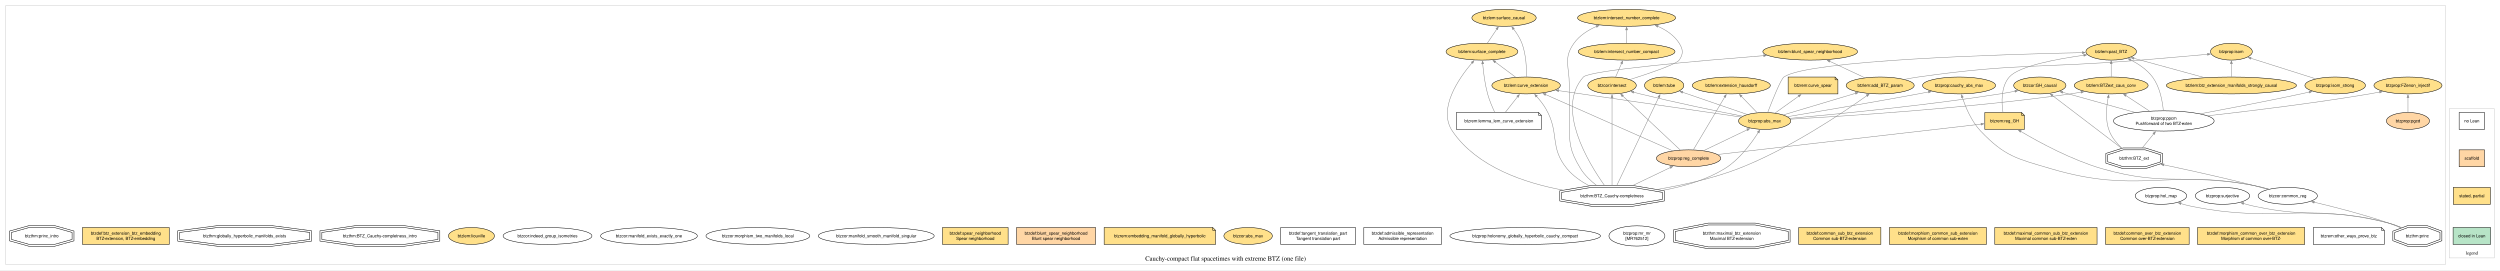
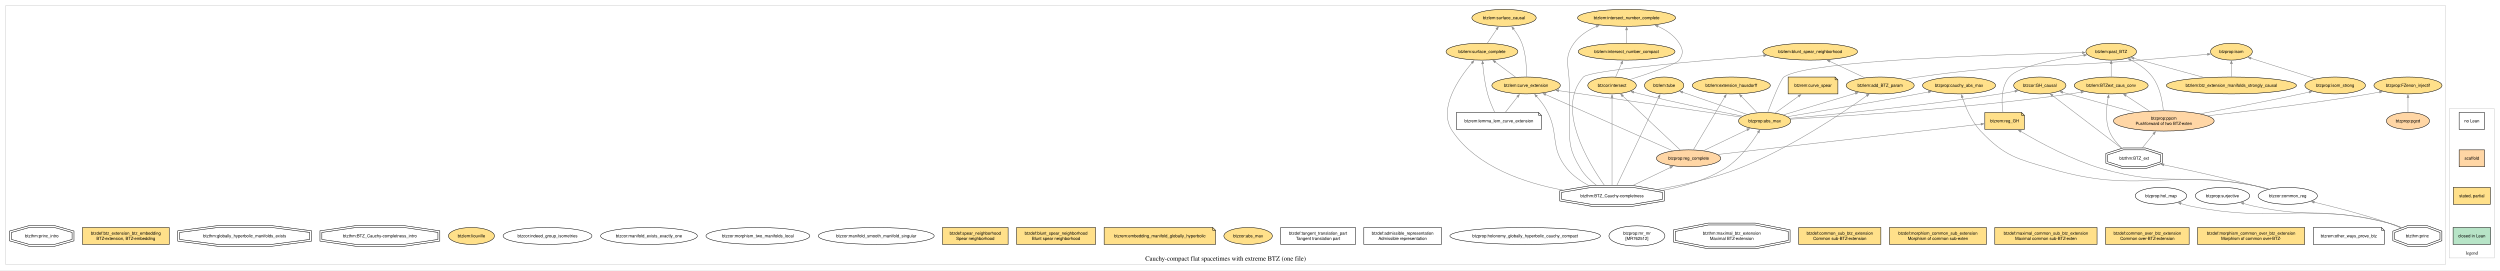
<svg xmlns="http://www.w3.org/2000/svg" width="5324pt" height="575pt" viewBox="0.00 0.00 5324.00 575.00">
  <g id="graph0" class="graph" transform="scale(1 1) rotate(0) translate(4 571.07)">
    <polygon fill="white" stroke="none" points="-4,4 -4,-571.07 5320,-571.07 5320,4 -4,4" />
    <g id="clust1" class="cluster">
      <polygon fill="none" stroke="#cccccc" points="8,-8 8,-559.07 5204,-559.07 5204,-8 8,-8" />
      <text xml:space="preserve" text-anchor="middle" x="2606" y="-15.95" font-family="Times,serif" font-size="14.00">Cauchy-compact flat spacetimes with extreme BTZ (one file)</text>
    </g>
    <g id="clust2" class="cluster">
      <polygon fill="none" stroke="#cccccc" points="5212,-21.84 5212,-339.5 5308,-339.5 5308,-21.84 5212,-21.84" />
      <text xml:space="preserve" text-anchor="middle" x="5260" y="-29.09" font-family="Times,serif" font-size="10.00">legend</text>
    </g>
    <g id="node1" class="node">
      <polygon fill="#ffffff" stroke="black" points="149.53,-61.14 149.53,-76.05 111.73,-86.59 58.27,-86.59 20.47,-76.05 20.47,-61.14 58.27,-50.59 111.73,-50.59 149.53,-61.14" />
      <polygon fill="none" stroke="black" points="153.53,-58.1 153.53,-79.09 112.27,-90.59 57.73,-90.59 16.47,-79.09 16.47,-58.1 57.73,-46.59 112.27,-46.59 153.53,-58.1" />
      <text xml:space="preserve" text-anchor="middle" x="85" y="-65.67" font-family="Helvetica,sans-Serif" font-size="9.00">btzthm:princ_intro</text>
    </g>
    <g id="node2" class="node">
      <polygon fill="#ffe08a" stroke="black" points="356.38,-86.59 171.62,-86.59 171.62,-50.59 356.38,-50.59 356.38,-86.59" />
      <text xml:space="preserve" text-anchor="middle" x="264" y="-71.29" font-family="Helvetica,sans-Serif" font-size="9.00">btzdef:btz_extension_btz_embedding</text>
      <text xml:space="preserve" text-anchor="middle" x="264" y="-60.04" font-family="Helvetica,sans-Serif" font-size="9.00">BTZ-extension, BTZ-embedding</text>
    </g>
    <g id="node3" class="node">
      <polygon fill="#ffffff" stroke="black" points="655.5,-61.14 655.5,-76.05 574.37,-86.59 459.63,-86.59 378.5,-76.05 378.5,-61.14 459.63,-50.59 574.37,-50.59 655.5,-61.14" />
      <polygon fill="none" stroke="black" points="659.5,-57.62 659.5,-79.56 574.63,-90.59 459.37,-90.59 374.5,-79.56 374.5,-57.62 459.37,-46.59 574.63,-46.59 659.5,-57.62" />
      <text xml:space="preserve" text-anchor="middle" x="517" y="-65.67" font-family="Helvetica,sans-Serif" font-size="9.00">btzthm:globally_hyperbolic_manifolds_exists</text>
    </g>
    <g id="node4" class="node">
      <polygon fill="#ffffff" stroke="black" points="928.61,-61.14 928.61,-76.05 856.2,-86.59 753.8,-86.59 681.39,-76.05 681.39,-61.14 753.8,-50.59 856.2,-50.59 928.61,-61.14" />
      <polygon fill="none" stroke="black" points="932.61,-57.68 932.61,-79.51 856.49,-90.59 753.51,-90.59 677.39,-79.51 677.39,-57.68 753.51,-46.59 856.49,-46.59 932.61,-57.68" />
      <text xml:space="preserve" text-anchor="middle" x="805" y="-65.67" font-family="Helvetica,sans-Serif" font-size="9.00">btzthm:BTZ_Cauchy-completness_intro</text>
    </g>
    <g id="node5" class="node">
      <ellipse fill="#ffe08a" stroke="black" cx="1000" cy="-68.59" rx="48.96" ry="18" />
      <text xml:space="preserve" text-anchor="middle" x="1000" y="-65.67" font-family="Helvetica,sans-Serif" font-size="9.00">btzlem:liouville</text>
    </g>
    <g id="node6" class="node">
      <ellipse fill="#ffe08a" stroke="black" cx="4748" cy="-461.07" rx="44.53" ry="18" />
      <text xml:space="preserve" text-anchor="middle" x="4748" y="-458.15" font-family="Helvetica,sans-Serif" font-size="9.00">btzprop:isom</text>
    </g>
    <g id="node7" class="node">
      <ellipse fill="#ffffff" stroke="black" cx="1162" cy="-68.59" rx="94.67" ry="18" />
      <text xml:space="preserve" text-anchor="middle" x="1162" y="-65.67" font-family="Helvetica,sans-Serif" font-size="9.00">btzcor:indeed_group_isometries</text>
    </g>
    <g id="node8" class="node">
      <ellipse fill="#ffffff" stroke="black" cx="1378" cy="-68.59" rx="103.1" ry="18" />
      <text xml:space="preserve" text-anchor="middle" x="1378" y="-65.67" font-family="Helvetica,sans-Serif" font-size="9.00">btzcor:manifold_exists_exactly_one</text>
    </g>
    <g id="node9" class="node">
      <ellipse fill="#ffffff" stroke="black" cx="1610" cy="-68.59" rx="110.65" ry="18" />
      <text xml:space="preserve" text-anchor="middle" x="1610" y="-65.67" font-family="Helvetica,sans-Serif" font-size="9.00">btzcor:morphism_two_manifolds_local</text>
    </g>
    <g id="node10" class="node">
      <ellipse fill="#ffffff" stroke="black" cx="1862" cy="-68.59" rx="123.52" ry="18" />
      <text xml:space="preserve" text-anchor="middle" x="1862" y="-65.67" font-family="Helvetica,sans-Serif" font-size="9.00">btzcor:manifold_smooth_manifold_singular</text>
    </g>
    <g id="node11" class="node">
      <ellipse fill="#ffe08a" stroke="black" cx="4969" cy="-389.07" rx="64.49" ry="18" />
      <text xml:space="preserve" text-anchor="middle" x="4969" y="-386.15" font-family="Helvetica,sans-Serif" font-size="9.00">btzprop:isom_strong</text>
    </g>
    <g id="edge1" class="edge">
      <path fill="none" stroke="#888888" d="M4927.43,-403.24C4887.88,-415.76 4828.71,-434.51 4789.27,-447" />
      <polygon fill="#888888" stroke="#888888" points="4788.67,-444.99 4783.58,-448.8 4789.93,-448.99 4788.67,-444.99" />
    </g>
    <g id="node12" class="node">
      <ellipse fill="#ffe08a" stroke="black" cx="4492" cy="-461.07" rx="53.84" ry="18" />
      <text xml:space="preserve" text-anchor="middle" x="4492" y="-458.15" font-family="Helvetica,sans-Serif" font-size="9.00">btzlem:past_BTZ</text>
    </g>
    <g id="node13" class="node">
      <ellipse fill="#ffe08a" stroke="black" cx="5124" cy="-389.07" rx="72.48" ry="18" />
      <text xml:space="preserve" text-anchor="middle" x="5124" y="-386.15" font-family="Helvetica,sans-Serif" font-size="9.00">btzprop:FZenon_injectif</text>
    </g>
    <g id="node14" class="node">
      <polygon fill="#ffe08a" stroke="black" points="4301.12,-331.5 4222.88,-331.5 4222.88,-295.5 4307.12,-295.5 4307.12,-325.5 4301.12,-331.5" />
      <polyline fill="none" stroke="black" points="4301.12,-331.5 4301.12,-325.5" />
      <polyline fill="none" stroke="black" points="4307.12,-325.5 4301.12,-325.5" />
      <text xml:space="preserve" text-anchor="middle" x="4265" y="-310.58" font-family="Helvetica,sans-Serif" font-size="9.00">btzrem:reg_GH</text>
    </g>
    <g id="edge2" class="edge">
      <path fill="none" stroke="#888888" d="M4261.5,-331.83C4258.42,-352.36 4256.89,-386.4 4275,-407.07 4295.71,-430.71 4377.17,-445.66 4434.16,-453.45" />
      <polygon fill="#888888" stroke="#888888" points="4433.6,-455.49 4439.83,-454.21 4434.16,-451.33 4433.6,-455.49" />
    </g>
    <g id="node15" class="node">
      <polygon fill="#ffe08a" stroke="black" points="2142.88,-86.59 2003.12,-86.59 2003.12,-50.59 2142.88,-50.59 2142.88,-86.59" />
      <text xml:space="preserve" text-anchor="middle" x="2073" y="-71.29" font-family="Helvetica,sans-Serif" font-size="9.00">btzdef:spear_neighborhood</text>
      <text xml:space="preserve" text-anchor="middle" x="2073" y="-60.04" font-family="Helvetica,sans-Serif" font-size="9.00">Spear neighborhood</text>
    </g>
    <g id="node16" class="node">
-       <polygon fill="#ffd6a5" stroke="black" points="2329.12,-86.59 2160.88,-86.59 2160.88,-50.59 2329.12,-50.59 2329.12,-86.59" />
+       <polygon fill="#ffe08a" stroke="black" points="2329.12,-86.59 2160.88,-86.59 2160.88,-50.59 2329.12,-50.59 2329.12,-86.59" />
      <text xml:space="preserve" text-anchor="middle" x="2245" y="-71.29" font-family="Helvetica,sans-Serif" font-size="9.00">btzdef:blunt_spear_neighborhood</text>
      <text xml:space="preserve" text-anchor="middle" x="2245" y="-60.04" font-family="Helvetica,sans-Serif" font-size="9.00">Blunt spear neighborhood</text>
    </g>
    <g id="node17" class="node">
      <ellipse fill="#ffe08a" stroke="black" cx="3540" cy="-389.07" rx="41.86" ry="18" />
      <text xml:space="preserve" text-anchor="middle" x="3540" y="-386.15" font-family="Helvetica,sans-Serif" font-size="9.00">btzlem:tube</text>
    </g>
    <g id="node18" class="node">
      <ellipse fill="#ffe08a" stroke="black" cx="4000" cy="-389.07" rx="72.48" ry="18" />
      <text xml:space="preserve" text-anchor="middle" x="4000" y="-386.15" font-family="Helvetica,sans-Serif" font-size="9.00">btzlem:add_BTZ_param</text>
    </g>
    <g id="edge4" class="edge">
      <path fill="none" stroke="#888888" d="M4051.67,-401.97C4061.38,-403.9 4071.47,-405.71 4081,-407.07 4290.17,-436.83 4344.43,-425.8 4555,-443.07 4603.44,-447.04 4658.69,-451.95 4697.63,-455.47" />
      <polygon fill="#888888" stroke="#888888" points="4697.03,-457.52 4703.2,-455.97 4697.41,-453.34 4697.03,-457.52" />
    </g>
    <g id="node19" class="node">
      <ellipse fill="#ffe08a" stroke="black" cx="3851" cy="-461.07" rx="100.88" ry="18" />
      <text xml:space="preserve" text-anchor="middle" x="3851" y="-458.15" font-family="Helvetica,sans-Serif" font-size="9.00">btzlem:blunt_spear_neighborhood</text>
    </g>
    <g id="edge3" class="edge">
      <path fill="none" stroke="#888888" d="M3967.3,-405.43C3945.22,-415.81 3915.89,-429.58 3892.22,-440.71" />
      <polygon fill="#888888" stroke="#888888" points="3891.6,-438.67 3887.07,-443.13 3893.39,-442.48 3891.6,-438.67" />
    </g>
    <g id="node20" class="node">
      <ellipse fill="#ffe08a" stroke="black" cx="3246" cy="-389.07" rx="72.93" ry="18" />
      <text xml:space="preserve" text-anchor="middle" x="3246" y="-386.15" font-family="Helvetica,sans-Serif" font-size="9.00">btzlem:curve_extension</text>
    </g>
    <g id="node21" class="node">
      <ellipse fill="#ffe08a" stroke="black" cx="3199" cy="-533.07" rx="68.49" ry="18" />
      <text xml:space="preserve" text-anchor="middle" x="3199" y="-530.15" font-family="Helvetica,sans-Serif" font-size="9.00">btzlem:surface_causal</text>
    </g>
    <g id="edge6" class="edge">
      <path fill="none" stroke="#888888" d="M3246.84,-407.4C3247.15,-425.79 3245.95,-455.39 3237,-479.07 3232.9,-489.91 3226,-500.56 3219.2,-509.43" />
      <polygon fill="#888888" stroke="#888888" points="3217.59,-508.09 3215.49,-514.09 3220.87,-510.71 3217.59,-508.09" />
    </g>
    <g id="node22" class="node">
      <ellipse fill="#ffe08a" stroke="black" cx="3152" cy="-461.07" rx="76.48" ry="18" />
      <text xml:space="preserve" text-anchor="middle" x="3152" y="-458.15" font-family="Helvetica,sans-Serif" font-size="9.00">btzlem:surface_complete</text>
    </g>
    <g id="edge5" class="edge">
      <path fill="none" stroke="#888888" d="M3223.72,-406.66C3210.61,-416.42 3193.91,-428.86 3179.93,-439.27" />
      <polygon fill="#888888" stroke="#888888" points="3178.89,-437.43 3175.33,-442.7 3181.4,-440.8 3178.89,-437.43" />
    </g>
    <g id="edge7" class="edge">
      <path fill="none" stroke="#888888" d="M3163.38,-479.02C3169.44,-488.04 3176.98,-499.28 3183.57,-509.08" />
      <polygon fill="#888888" stroke="#888888" points="3181.8,-510.21 3186.88,-514.03 3185.28,-507.87 3181.8,-510.21" />
    </g>
    <g id="node23" class="node">
      <polygon fill="#ffffff" stroke="black" points="3272.5,-331.5 3097.5,-331.5 3097.5,-295.5 3278.5,-295.5 3278.5,-325.5 3272.5,-331.5" />
      <polyline fill="none" stroke="black" points="3272.5,-331.5 3272.5,-325.5" />
      <polyline fill="none" stroke="black" points="3278.5,-325.5 3272.5,-325.5" />
      <text xml:space="preserve" text-anchor="middle" x="3188" y="-310.58" font-family="Helvetica,sans-Serif" font-size="9.00">btzrem:lemma_lem_curve_extension</text>
    </g>
    <g id="edge8" class="edge">
      <path fill="none" stroke="#888888" d="M3201.75,-331.94C3209.6,-341.9 3219.55,-354.52 3228.02,-365.27" />
      <polygon fill="#888888" stroke="#888888" points="3226.25,-366.42 3231.62,-369.83 3229.55,-363.82 3226.25,-366.42" />
    </g>
    <g id="edge9" class="edge">
      <path fill="none" stroke="#888888" d="M3179.18,-331.9C3173.99,-342.88 3167.72,-357.49 3164,-371.07 3158.16,-392.38 3155.1,-417.38 3153.54,-435.45" />
      <polygon fill="#888888" stroke="#888888" points="3151.47,-435.08 3153.08,-441.23 3155.65,-435.41 3151.47,-435.08" />
    </g>
    <g id="node24" class="node">
      <ellipse fill="#ffe08a" stroke="black" cx="3460" cy="-461.07" rx="103.1" ry="18" />
      <text xml:space="preserve" text-anchor="middle" x="3460" y="-458.15" font-family="Helvetica,sans-Serif" font-size="9.00">btzlem:intersect_number_compact</text>
    </g>
    <g id="node25" class="node">
      <ellipse fill="#ffe08a" stroke="black" cx="3460" cy="-533.07" rx="104.43" ry="18" />
      <text xml:space="preserve" text-anchor="middle" x="3460" y="-530.15" font-family="Helvetica,sans-Serif" font-size="9.00">btzlem:intersect_number_complete</text>
    </g>
    <g id="edge10" class="edge">
      <path fill="none" stroke="#888888" d="M3460,-479.37C3460,-487.85 3460,-498.21 3460,-507.49" />
      <polygon fill="#888888" stroke="#888888" points="3457.9,-507.45 3460,-513.45 3462.1,-507.45 3457.9,-507.45" />
    </g>
    <g id="node26" class="node">
      <ellipse fill="#ffe08a" stroke="black" cx="3429" cy="-389.07" rx="51.63" ry="18" />
      <text xml:space="preserve" text-anchor="middle" x="3429" y="-386.15" font-family="Helvetica,sans-Serif" font-size="9.00">btzcor:intersect</text>
    </g>
    <g id="edge11" class="edge">
      <path fill="none" stroke="#888888" d="M3436.5,-407.02C3440.37,-415.74 3445.15,-426.53 3449.38,-436.09" />
      <polygon fill="#888888" stroke="#888888" points="3447.39,-436.78 3451.74,-441.41 3451.23,-435.08 3447.39,-436.78" />
    </g>
    <g id="edge12" class="edge">
      <path fill="none" stroke="#888888" d="M3466.91,-401.66C3507.11,-414.33 3565.71,-434.02 3572,-443.07 3581.14,-456.2 3580.56,-465.55 3572,-479.07 3561.44,-495.74 3544.07,-507.27 3526.12,-515.2" />
      <polygon fill="#888888" stroke="#888888" points="3525.62,-513.14 3520.89,-517.38 3527.24,-517.01 3525.62,-513.14" />
    </g>
    <g id="node27" class="node">
      <polygon fill="#ffe08a" stroke="black" points="3904,-407.07 3804,-407.07 3804,-371.07 3910,-371.07 3910,-401.07 3904,-407.07" />
      <polyline fill="none" stroke="black" points="3904,-407.07 3904,-401.07" />
      <polyline fill="none" stroke="black" points="3910,-401.07 3904,-401.07" />
      <text xml:space="preserve" text-anchor="middle" x="3857" y="-386.15" font-family="Helvetica,sans-Serif" font-size="9.00">btzrem:curve_spear</text>
    </g>
    <g id="node28" class="node">
      <ellipse fill="#ffe08a" stroke="black" cx="3683" cy="-389.07" rx="83.13" ry="18" />
      <text xml:space="preserve" text-anchor="middle" x="3683" y="-386.15" font-family="Helvetica,sans-Serif" font-size="9.00">btzlem:extension_hausdorff</text>
    </g>
    <g id="node29" class="node">
      <polygon fill="#ffe08a" stroke="black" points="2578.62,-86.59 2347.38,-86.59 2347.38,-50.59 2584.62,-50.59 2584.62,-80.59 2578.62,-86.59" />
      <polyline fill="none" stroke="black" points="2578.62,-86.59 2578.62,-80.59" />
      <polyline fill="none" stroke="black" points="2584.62,-80.59 2578.62,-80.59" />
      <text xml:space="preserve" text-anchor="middle" x="2466" y="-65.67" font-family="Helvetica,sans-Serif" font-size="9.00">btzrem:embedding_manifold_globally_hyperbolic</text>
    </g>
    <g id="node30" class="node">
      <ellipse fill="#ffe08a" stroke="black" cx="4492" cy="-389.07" rx="78.7" ry="18" />
      <text xml:space="preserve" text-anchor="middle" x="4492" y="-386.15" font-family="Helvetica,sans-Serif" font-size="9.00">btzlem:BTZext_caus_conv</text>
    </g>
    <g id="edge13" class="edge">
      <path fill="none" stroke="#888888" d="M4492,-407.37C4492,-415.85 4492,-426.21 4492,-435.49" />
      <polygon fill="#888888" stroke="#888888" points="4489.9,-435.45 4492,-441.45 4494.1,-435.45 4489.9,-435.45" />
    </g>
    <g id="node31" class="node">
      <ellipse fill="#ffe08a" stroke="black" cx="4748" cy="-389.07" rx="138.6" ry="18" />
      <text xml:space="preserve" text-anchor="middle" x="4748" y="-386.15" font-family="Helvetica,sans-Serif" font-size="9.00">btzlem:btz_extension_manifolds_strongly_causal</text>
    </g>
    <g id="edge15" class="edge">
      <path fill="none" stroke="#888888" d="M4748,-407.37C4748,-415.85 4748,-426.21 4748,-435.49" />
      <polygon fill="#888888" stroke="#888888" points="4745.9,-435.45 4748,-441.45 4750.1,-435.45 4745.9,-435.45" />
    </g>
    <g id="edge14" class="edge">
      <path fill="none" stroke="#888888" d="M4690.23,-405.87C4644.92,-418.26 4582.61,-435.29 4540.02,-446.94" />
      <polygon fill="#888888" stroke="#888888" points="4539.53,-444.9 4534.29,-448.51 4540.63,-448.95 4539.53,-444.9" />
    </g>
    <g id="node32" class="node">
      <ellipse fill="#ffe08a" stroke="black" cx="4340" cy="-389.07" rx="55.62" ry="18" />
      <text xml:space="preserve" text-anchor="middle" x="4340" y="-386.15" font-family="Helvetica,sans-Serif" font-size="9.00">btzcor:GH_causal</text>
    </g>
    <g id="node33" class="node">
      <ellipse fill="#ffe08a" stroke="black" cx="4168" cy="-389.07" rx="77.81" ry="18" />
      <text xml:space="preserve" text-anchor="middle" x="4168" y="-386.15" font-family="Helvetica,sans-Serif" font-size="9.00">btzprop:cauchy_abs_max</text>
    </g>
    <g id="node34" class="node">
      <ellipse fill="#ffe08a" stroke="black" cx="3754" cy="-313.5" rx="55.62" ry="18" />
      <text xml:space="preserve" text-anchor="middle" x="3754" y="-310.58" font-family="Helvetica,sans-Serif" font-size="9.00">btzprop:abs_max</text>
    </g>
    <g id="edge25" class="edge">
      <path fill="none" stroke="#888888" d="M3760.5,-331.66C3770.3,-357.12 3788.43,-402.43 3795,-407.07 3846.29,-443.29 4270.21,-455.59 4430.73,-458.97" />
      <polygon fill="#888888" stroke="#888888" points="4430.61,-461.07 4436.65,-459.09 4430.7,-456.87 4430.61,-461.07" />
    </g>
    <g id="edge16" class="edge">
      <path fill="none" stroke="#888888" d="M3716.72,-327.32C3678.17,-340.57 3618.22,-361.18 3579.03,-374.65" />
      <polygon fill="#888888" stroke="#888888" points="3578.39,-372.65 3573.4,-376.59 3579.75,-376.63 3578.39,-372.65" />
    </g>
    <g id="edge17" class="edge">
      <path fill="none" stroke="#888888" d="M3793.8,-326.41C3835.7,-338.94 3901.87,-358.72 3947.91,-372.49" />
      <polygon fill="#888888" stroke="#888888" points="3947.03,-374.42 3953.38,-374.13 3948.24,-370.4 3947.03,-374.42" />
    </g>
    <g id="edge18" class="edge">
      <path fill="none" stroke="#888888" d="M3703.9,-321.76C3612.6,-334.98 3419,-363.02 3315.19,-378.05" />
      <polygon fill="#888888" stroke="#888888" points="3315,-375.96 3309.37,-378.89 3315.61,-380.11 3315,-375.96" />
    </g>
    <g id="edge20" class="edge">
      <path fill="none" stroke="#888888" d="M3707.35,-323.5C3654.25,-333.95 3565.02,-352.21 3489,-371.07 3484.34,-372.23 3479.49,-373.49 3474.67,-374.8" />
      <polygon fill="#888888" stroke="#888888" points="3474.32,-372.71 3469.09,-376.32 3475.43,-376.76 3474.32,-372.71" />
    </g>
    <g id="edge19" class="edge">
      <path fill="none" stroke="#888888" d="M3776.35,-330.47C3791.1,-341.01 3810.62,-354.94 3826.76,-366.47" />
      <polygon fill="#888888" stroke="#888888" points="3825.2,-367.94 3831.3,-369.72 3827.64,-364.52 3825.2,-367.94" />
    </g>
    <g id="edge21" class="edge">
      <path fill="none" stroke="#888888" d="M3737.89,-331.2C3727.97,-341.47 3715.15,-354.76 3704.39,-365.91" />
      <polygon fill="#888888" stroke="#888888" points="3703,-364.32 3700.34,-370.1 3706.02,-367.24 3703,-364.32" />
    </g>
    <g id="edge24" class="edge">
      <path fill="none" stroke="#888888" d="M3808.66,-317.29C3920.86,-323.43 4185.1,-340.12 4405,-371.07 4412.58,-372.14 4420.51,-373.43 4428.35,-374.83" />
      <polygon fill="#888888" stroke="#888888" points="4427.75,-376.85 4434.03,-375.86 4428.5,-372.72 4427.75,-376.85" />
    </g>
    <g id="edge23" class="edge">
      <path fill="none" stroke="#888888" d="M3807.22,-319.02C3898.95,-327.12 4092.63,-345.71 4255,-371.07 4265.51,-372.71 4276.7,-374.74 4287.39,-376.82" />
      <polygon fill="#888888" stroke="#888888" points="4286.91,-378.87 4293.21,-377.97 4287.73,-374.75 4286.91,-378.87" />
    </g>
    <g id="edge22" class="edge">
      <path fill="none" stroke="#888888" d="M3802.81,-322.61C3866.77,-333.31 3982.41,-352.91 4081,-371.07 4088.3,-372.42 4095.94,-373.86 4103.53,-375.31" />
      <polygon fill="#888888" stroke="#888888" points="4102.7,-377.29 4108.99,-376.36 4103.49,-373.17 4102.7,-377.29" />
    </g>
    <g id="node35" class="node">
      <ellipse fill="#ffe08a" stroke="black" cx="2654" cy="-68.59" rx="51.63" ry="18" />
      <text xml:space="preserve" text-anchor="middle" x="2654" y="-65.67" font-family="Helvetica,sans-Serif" font-size="9.00">btzcor:abs_max</text>
    </g>
    <g id="node36" class="node">
      <polygon fill="#ffffff" stroke="black" points="2882.62,-86.59 2723.38,-86.59 2723.38,-50.59 2882.62,-50.59 2882.62,-86.59" />
      <text xml:space="preserve" text-anchor="middle" x="2803" y="-71.29" font-family="Helvetica,sans-Serif" font-size="9.00">btzdef:tangent_translation_part</text>
      <text xml:space="preserve" text-anchor="middle" x="2803" y="-60.04" font-family="Helvetica,sans-Serif" font-size="9.00">Tangent translation part</text>
    </g>
    <g id="node37" class="node">
      <polygon fill="#ffffff" stroke="black" points="3065.62,-86.59 2900.38,-86.59 2900.38,-50.59 3065.62,-50.59 3065.62,-86.59" />
      <text xml:space="preserve" text-anchor="middle" x="2983" y="-71.29" font-family="Helvetica,sans-Serif" font-size="9.00">btzdef:admissible_representation</text>
      <text xml:space="preserve" text-anchor="middle" x="2983" y="-60.04" font-family="Helvetica,sans-Serif" font-size="9.00">Admissible representation</text>
    </g>
    <g id="node38" class="node">
      <ellipse fill="#ffffff" stroke="black" cx="3244" cy="-68.59" rx="160.35" ry="18" />
      <text xml:space="preserve" text-anchor="middle" x="3244" y="-65.67" font-family="Helvetica,sans-Serif" font-size="9.00">btzprop:holonomy_globally_hyperbolic_cauchy_compact</text>
    </g>
    <g id="node39" class="node">
      <ellipse fill="#ffffff" stroke="black" cx="3482" cy="-68.59" rx="59.57" ry="21.57" />
      <text xml:space="preserve" text-anchor="middle" x="3482" y="-71.29" font-family="Helvetica,sans-Serif" font-size="9.00">btzprop:mr_mr</text>
      <text xml:space="preserve" text-anchor="middle" x="3482" y="-60.04" font-family="Helvetica,sans-Serif" font-size="9.00">[MR762512]</text>
    </g>
    <g id="node40" class="node">
      <ellipse fill="#ffffff" stroke="black" cx="4598" cy="-153.94" rx="54.73" ry="18" />
      <text xml:space="preserve" text-anchor="middle" x="4598" y="-151.01" font-family="Helvetica,sans-Serif" font-size="9.00">btzprop:hol_map</text>
    </g>
    <g id="node41" class="node">
      <ellipse fill="#ffffff" stroke="black" cx="4729" cy="-153.94" rx="57.84" ry="18" />
      <text xml:space="preserve" text-anchor="middle" x="4729" y="-151.01" font-family="Helvetica,sans-Serif" font-size="9.00">btzprop:surjective</text>
    </g>
    <g id="node42" class="node">
      <polygon fill="#ffffff" stroke="black" points="3804.16,-58.92 3804.16,-78.26 3733.77,-91.94 3634.23,-91.94 3563.84,-78.26 3563.84,-58.92 3634.23,-45.25 3733.77,-45.25 3804.16,-58.92" />
      <polygon fill="none" stroke="black" points="3808.16,-55.63 3808.16,-81.56 3734.16,-95.94 3633.84,-95.94 3559.84,-81.56 3559.84,-55.63 3633.84,-41.25 3734.16,-41.25 3808.16,-55.63" />
      <text xml:space="preserve" text-anchor="middle" x="3684" y="-71.29" font-family="Helvetica,sans-Serif" font-size="9.00">btzthm:maximal_btz_extension</text>
      <text xml:space="preserve" text-anchor="middle" x="3684" y="-60.04" font-family="Helvetica,sans-Serif" font-size="9.00">Maximal BTZ-extension</text>
    </g>
    <g id="node43" class="node">
      <ellipse fill="#ffffff" stroke="black" cx="4868" cy="-153.94" rx="63.16" ry="18" />
      <text xml:space="preserve" text-anchor="middle" x="4868" y="-151.01" font-family="Helvetica,sans-Serif" font-size="9.00">btzcor:common_reg</text>
    </g>
    <g id="edge27" class="edge">
      <path fill="none" stroke="#888888" d="M4827.56,-168.06C4817.35,-171.01 4806.34,-173.87 4796,-175.94 4653.92,-204.33 4611.19,-171.7 4472,-211.94 4407.7,-230.53 4338.9,-267.86 4299.04,-291.44" />
      <polygon fill="#888888" stroke="#888888" points="4298.27,-289.45 4294.19,-294.32 4300.42,-293.06 4298.27,-289.45" />
    </g>
    <g id="edge26" class="edge">
      <path fill="none" stroke="#888888" d="M4827.98,-168.16C4817.66,-171.14 4806.5,-173.99 4796,-175.94 4606.13,-211.15 4548.16,-157.12 4363,-211.94 4290.93,-233.28 4265.9,-237.57 4214,-291.94 4194.46,-312.41 4181.85,-342.74 4174.86,-363.84" />
      <polygon fill="#888888" stroke="#888888" points="4172.89,-363.09 4173.08,-369.44 4176.9,-364.36 4172.89,-363.09" />
    </g>
    <g id="node51" class="node">
      <polygon fill="#ffffff" stroke="black" points="4597.36,-226.48 4597.36,-241.39 4564.34,-251.94 4517.66,-251.94 4484.64,-241.39 4484.64,-226.48 4517.66,-215.94 4564.34,-215.94 4597.36,-226.48" />
      <polygon fill="none" stroke="black" points="4601.36,-223.56 4601.36,-244.31 4564.97,-255.94 4517.03,-255.94 4480.64,-244.31 4480.64,-223.56 4517.03,-211.94 4564.97,-211.94 4601.36,-223.56" />
      <text xml:space="preserve" text-anchor="middle" x="4541" y="-231.01" font-family="Helvetica,sans-Serif" font-size="9.00">btzthm:BTZ_ext</text>
    </g>
    <g id="edge28" class="edge">
      <path fill="none" stroke="#888888" d="M4825.86,-167.72C4816.09,-170.54 4805.71,-173.44 4796,-175.94 4730.86,-192.7 4655.63,-209.17 4603.85,-220.06" />
      <polygon fill="#888888" stroke="#888888" points="4603.63,-217.96 4598.19,-221.25 4604.49,-222.07 4603.63,-217.96" />
    </g>
    <g id="node44" class="node">
      <polygon fill="#ffe08a" stroke="black" points="4001.5,-86.59 3826.5,-86.59 3826.5,-50.59 4001.5,-50.59 4001.5,-86.59" />
      <text xml:space="preserve" text-anchor="middle" x="3914" y="-71.29" font-family="Helvetica,sans-Serif" font-size="9.00">btzdef:common_sub_btz_extension</text>
      <text xml:space="preserve" text-anchor="middle" x="3914" y="-60.04" font-family="Helvetica,sans-Serif" font-size="9.00">Common sub-BTZ-extension</text>
    </g>
    <g id="node45" class="node">
      <polygon fill="#ffe08a" stroke="black" points="4226.25,-86.59 4019.75,-86.59 4019.75,-50.59 4226.25,-50.59 4226.25,-86.59" />
      <text xml:space="preserve" text-anchor="middle" x="4123" y="-71.29" font-family="Helvetica,sans-Serif" font-size="9.00">btzdef:morphism_common_sub_extension</text>
      <text xml:space="preserve" text-anchor="middle" x="4123" y="-60.04" font-family="Helvetica,sans-Serif" font-size="9.00">Morphism of common sub-exten</text>
    </g>
    <g id="node46" class="node">
      <polygon fill="#ffe08a" stroke="black" points="4461.88,-86.59 4244.12,-86.59 4244.12,-50.59 4461.88,-50.59 4461.88,-86.59" />
      <text xml:space="preserve" text-anchor="middle" x="4353" y="-71.29" font-family="Helvetica,sans-Serif" font-size="9.00">btzdef:maximal_common_sub_btz_extension</text>
      <text xml:space="preserve" text-anchor="middle" x="4353" y="-60.04" font-family="Helvetica,sans-Serif" font-size="9.00">Maximal common sub-BTZ-exten</text>
    </g>
    <g id="node47" class="node">
      <ellipse fill="#ffd6a5" stroke="black" cx="5124" cy="-313.5" rx="45.86" ry="18" />
      <text xml:space="preserve" text-anchor="middle" x="5124" y="-310.58" font-family="Helvetica,sans-Serif" font-size="9.00">btzprop:pgcd</text>
    </g>
    <g id="edge29" class="edge">
      <path fill="none" stroke="#888888" d="M5124,-331.94C5124,-341.38 5124,-353.19 5124,-363.54" />
      <polygon fill="#888888" stroke="#888888" points="5121.9,-363.25 5124,-369.25 5126.1,-363.25 5121.9,-363.25" />
    </g>
    <g id="node48" class="node">
      <polygon fill="#ffe08a" stroke="black" points="4658,-86.59 4480,-86.59 4480,-50.59 4658,-50.59 4658,-86.59" />
      <text xml:space="preserve" text-anchor="middle" x="4569" y="-71.29" font-family="Helvetica,sans-Serif" font-size="9.00">btzdef:common_over_btz_extension</text>
      <text xml:space="preserve" text-anchor="middle" x="4569" y="-60.04" font-family="Helvetica,sans-Serif" font-size="9.00">Common over-BTZ-extension</text>
    </g>
    <g id="node49" class="node">
      <polygon fill="#ffe08a" stroke="black" points="4904.12,-86.59 4675.88,-86.59 4675.88,-50.59 4904.12,-50.59 4904.12,-86.59" />
      <text xml:space="preserve" text-anchor="middle" x="4790" y="-71.29" font-family="Helvetica,sans-Serif" font-size="9.00">btzdef:morphism_common_over_btz_extension</text>
      <text xml:space="preserve" text-anchor="middle" x="4790" y="-60.04" font-family="Helvetica,sans-Serif" font-size="9.00">Morphism of common over-BTZ-</text>
    </g>
    <g id="node50" class="node">
-       <ellipse fill="#ffffff" stroke="black" cx="4604" cy="-313.5" rx="107.3" ry="21.57" />
+       <ellipse fill="#ffd6a5" stroke="black" cx="4604" cy="-313.5" rx="107.3" ry="21.57" />
      <text xml:space="preserve" text-anchor="middle" x="4604" y="-316.2" font-family="Helvetica,sans-Serif" font-size="9.00">btzprop:ppcm</text>
      <text xml:space="preserve" text-anchor="middle" x="4604" y="-304.95" font-family="Helvetica,sans-Serif" font-size="9.00">Pushforward of two BTZ-exten</text>
    </g>
    <g id="edge30" class="edge">
      <path fill="none" stroke="#888888" d="M4681.62,-328.72C4740.56,-339.72 4823.53,-355.62 4896,-371.07 4901.85,-372.32 4907.96,-373.67 4914.04,-375.04" />
      <polygon fill="#888888" stroke="#888888" points="4913.36,-377.04 4919.68,-376.32 4914.29,-372.94 4913.36,-377.04" />
    </g>
    <g id="edge33" class="edge">
      <path fill="none" stroke="#888888" d="M4603.07,-335.19C4601.22,-355.33 4595.79,-385.92 4580,-407.07 4568.13,-422.97 4549.97,-435.06 4533.21,-443.65" />
      <polygon fill="#888888" stroke="#888888" points="4532.45,-441.68 4527.99,-446.21 4534.3,-445.45 4532.45,-441.68" />
    </g>
    <g id="edge31" class="edge">
      <path fill="none" stroke="#888888" d="M4697.44,-324.49C4786.32,-334.48 4923.66,-351.19 5042,-371.07 5049.1,-372.26 5056.52,-373.63 5063.87,-375.06" />
      <polygon fill="#888888" stroke="#888888" points="5063.4,-377.11 5069.69,-376.21 5064.22,-372.99 5063.4,-377.11" />
    </g>
    <g id="edge32" class="edge">
      <path fill="none" stroke="#888888" d="M4573.4,-334.61C4557.73,-344.9 4538.7,-357.4 4522.98,-367.72" />
      <polygon fill="#888888" stroke="#888888" points="4522.04,-365.83 4518.17,-370.88 4524.34,-369.34 4522.04,-365.83" />
    </g>
    <g id="edge34" class="edge">
      <path fill="none" stroke="#888888" d="M4542.77,-331.57C4495.73,-344.67 4431.67,-362.53 4388.23,-374.63" />
      <polygon fill="#888888" stroke="#888888" points="4387.85,-372.56 4382.64,-376.19 4388.98,-376.6 4387.85,-372.56" />
    </g>
    <g id="edge37" class="edge">
      <path fill="none" stroke="#888888" d="M4514.53,-255.65C4504.18,-265.41 4493.49,-277.98 4488,-291.94 4478.95,-314.96 4481.71,-343.51 4485.64,-363.5" />
      <polygon fill="#888888" stroke="#888888" points="4483.56,-363.8 4486.87,-369.23 4487.67,-362.92 4483.56,-363.8" />
    </g>
    <g id="edge36" class="edge">
      <path fill="none" stroke="#888888" d="M4514.31,-255.27C4475.89,-284.54 4405.4,-338.24 4366.88,-367.59" />
      <polygon fill="#888888" stroke="#888888" points="4365.69,-365.86 4362.19,-371.17 4368.23,-369.2 4365.69,-365.86" />
    </g>
    <g id="edge35" class="edge">
      <path fill="none" stroke="#888888" d="M4558.22,-256.13C4565.77,-265.43 4574.71,-276.44 4582.68,-286.25" />
      <polygon fill="#888888" stroke="#888888" points="4580.87,-287.36 4586.29,-290.7 4584.13,-284.71 4580.87,-287.36" />
    </g>
    <g id="node52" class="node">
      <polygon fill="#ffffff" stroke="black" points="5067.5,-86.59 4922.5,-86.59 4922.5,-50.59 5073.5,-50.59 5073.5,-80.59 5067.5,-86.59" />
      <polyline fill="none" stroke="black" points="5067.5,-86.59 5067.5,-80.59" />
      <polyline fill="none" stroke="black" points="5073.5,-80.59 5067.5,-80.59" />
      <text xml:space="preserve" text-anchor="middle" x="4998" y="-65.67" font-family="Helvetica,sans-Serif" font-size="9.00">btzrem:other_ways_prove_btz</text>
    </g>
    <g id="node53" class="node">
      <ellipse fill="#ffd6a5" stroke="black" cx="3592" cy="-233.94" rx="68.49" ry="18" />
      <text xml:space="preserve" text-anchor="middle" x="3592" y="-231.01" font-family="Helvetica,sans-Serif" font-size="9.00">btzprop:reg_complete</text>
    </g>
    <g id="edge38" class="edge">
      <path fill="none" stroke="#888888" d="M3653.81,-242.06C3786.05,-257.3 4094.23,-292.82 4215.1,-306.75" />
      <polygon fill="#888888" stroke="#888888" points="4214.73,-308.82 4220.93,-307.43 4215.21,-304.65 4214.73,-308.82" />
    </g>
    <g id="edge41" class="edge">
      <path fill="none" stroke="#888888" d="M3558.19,-249.9C3494.28,-278.19 3355.95,-339.41 3286.92,-369.96" />
      <polygon fill="#888888" stroke="#888888" points="3286.48,-367.86 3281.84,-372.21 3288.18,-371.7 3286.48,-367.86" />
    </g>
    <g id="edge42" class="edge">
      <path fill="none" stroke="#888888" d="M3574.25,-251.62C3544.45,-279.61 3484.43,-335.99 3451.65,-366.8" />
      <polygon fill="#888888" stroke="#888888" points="3450.28,-365.2 3447.34,-370.84 3453.15,-368.26 3450.28,-365.2" />
    </g>
    <g id="edge40" class="edge">
      <path fill="none" stroke="#888888" d="M3602.26,-252.21C3618.67,-279.81 3650.81,-333.91 3669.21,-364.86" />
      <polygon fill="#888888" stroke="#888888" points="3667.27,-365.71 3672.14,-369.8 3670.88,-363.57 3667.27,-365.71" />
    </g>
    <g id="edge39" class="edge">
      <path fill="none" stroke="#888888" d="M3624.01,-250.26C3650.81,-263.1 3689.08,-281.42 3717.16,-294.86" />
      <polygon fill="#888888" stroke="#888888" points="3716.02,-296.65 3722.34,-297.34 3717.83,-292.86 3716.02,-296.65" />
    </g>
    <g id="node54" class="node">
      <polygon fill="#ffffff" stroke="black" points="3536.27,-146.48 3536.27,-161.39 3473.43,-171.94 3384.57,-171.94 3321.73,-161.39 3321.73,-146.48 3384.57,-135.94 3473.43,-135.94 3536.27,-146.48" />
      <polygon fill="none" stroke="black" points="3540.27,-143.1 3540.27,-164.78 3473.77,-175.94 3384.23,-175.94 3317.73,-164.78 3317.73,-143.1 3384.23,-131.94 3473.77,-131.94 3540.27,-143.1" />
      <text xml:space="preserve" text-anchor="middle" x="3429" y="-151.01" font-family="Helvetica,sans-Serif" font-size="9.00">btzthm:BTZ_Cauchy-completness</text>
    </g>
    <g id="edge44" class="edge">
      <path fill="none" stroke="#888888" d="M3439.05,-176.04C3459.76,-219.54 3507.07,-318.91 3528.76,-364.46" />
      <polygon fill="#888888" stroke="#888888" points="3526.77,-365.16 3531.24,-369.67 3530.56,-363.35 3526.77,-365.16" />
    </g>
    <g id="edge45" class="edge">
      <path fill="none" stroke="#888888" d="M3525.44,-167.72C3577.68,-176.52 3642.66,-190.58 3698,-211.94 3805.74,-253.53 3920.15,-330.59 3971.8,-367.42" />
      <polygon fill="#888888" stroke="#888888" points="3970.45,-369.04 3976.55,-370.83 3972.9,-365.63 3970.45,-369.04" />
    </g>
    <g id="edge46" class="edge">
      <path fill="none" stroke="#888888" d="M3412.89,-176.23C3378.93,-223.84 3307.88,-340 3368,-407.07 3380.68,-421.22 3614.7,-441.7 3752.27,-452.6" />
      <polygon fill="#888888" stroke="#888888" points="3751.9,-454.67 3758.05,-453.05 3752.23,-450.49 3751.9,-454.67" />
    </g>
    <g id="edge50" class="edge">
      <path fill="none" stroke="#888888" d="M3379.69,-175.68C3362.98,-184.74 3345.42,-196.8 3333,-211.94 3294.87,-258.42 3318.19,-287.51 3288,-339.5 3282.54,-348.9 3275.15,-358.19 3268.09,-366.08" />
      <polygon fill="#888888" stroke="#888888" points="3266.82,-364.36 3264.3,-370.19 3269.91,-367.2 3266.82,-364.36" />
    </g>
    <g id="edge47" class="edge">
      <path fill="none" stroke="#888888" d="M3324.23,-166.28C3244.98,-180.97 3141.17,-214.67 3089,-291.94 3057.34,-338.83 3102.24,-403.74 3131.06,-437.55" />
      <polygon fill="#888888" stroke="#888888" points="3129.36,-438.81 3134.88,-441.96 3132.53,-436.05 3129.36,-438.81" />
    </g>
    <g id="edge48" class="edge">
      <path fill="none" stroke="#888888" d="M3396.01,-176.23C3383.65,-185.76 3370.54,-198.01 3362,-211.94 3337.98,-251.11 3338,-266.55 3338,-312.5 3338,-312.5 3338,-312.5 3338,-390.07 3338,-429.88 3324.86,-446.68 3348,-479.07 3359.69,-495.44 3377.79,-506.92 3396.05,-514.9" />
      <polygon fill="#888888" stroke="#888888" points="3395.03,-516.75 3401.38,-517.11 3396.64,-512.87 3395.03,-516.75" />
    </g>
    <g id="edge51" class="edge">
      <path fill="none" stroke="#888888" d="M3429,-176.04C3429,-219.16 3429,-317.2 3429,-363.28" />
      <polygon fill="#888888" stroke="#888888" points="3426.9,-363.22 3429,-369.22 3431.1,-363.22 3426.9,-363.22" />
    </g>
    <g id="edge49" class="edge">
      <path fill="none" stroke="#888888" d="M3537.09,-165.72C3580.5,-173.72 3629.51,-187.66 3669,-211.94 3700.33,-231.2 3725.85,-265.96 3740.49,-289.14" />
      <polygon fill="#888888" stroke="#888888" points="3738.59,-290.06 3743.53,-294.06 3742.16,-287.86 3738.59,-290.06" />
    </g>
    <g id="edge43" class="edge">
      <path fill="none" stroke="#888888" d="M3473.54,-176.25C3498.53,-188.21 3529.39,-202.98 3553.35,-214.44" />
      <polygon fill="#888888" stroke="#888888" points="3552.23,-216.24 3558.55,-216.93 3554.05,-212.45 3552.23,-216.24" />
    </g>
    <g id="node55" class="node">
      <polygon fill="#ffffff" stroke="black" points="5192.19,-61.14 5192.19,-76.05 5163.96,-86.59 5124.04,-86.59 5095.81,-76.05 5095.81,-61.14 5124.04,-50.59 5163.96,-50.59 5192.19,-61.14" />
      <polygon fill="none" stroke="black" points="5196.19,-58.36 5196.19,-78.83 5164.69,-90.59 5123.31,-90.59 5091.81,-78.83 5091.81,-58.36 5123.31,-46.59 5164.69,-46.59 5196.19,-58.36" />
      <text xml:space="preserve" text-anchor="middle" x="5144" y="-65.67" font-family="Helvetica,sans-Serif" font-size="9.00">btzthm:princ</text>
    </g>
    <g id="edge53" class="edge">
      <path fill="none" stroke="#888888" d="M5110.8,-86.22C5101.96,-90.01 5092.29,-93.6 5083,-95.94 4900.88,-141.76 4846.01,-94.41 4662,-131.94 4654.87,-133.39 4647.42,-135.38 4640.23,-137.56" />
      <polygon fill="#888888" stroke="#888888" points="4639.69,-135.53 4634.59,-139.33 4640.95,-139.53 4639.69,-135.53" />
    </g>
    <g id="edge54" class="edge">
      <path fill="none" stroke="#888888" d="M5110.41,-86.11C5101.66,-89.85 5092.13,-93.45 5083,-95.94 4958.97,-129.76 4921.62,-104.6 4796,-131.94 4788.61,-133.54 4780.87,-135.61 4773.39,-137.81" />
      <polygon fill="#888888" stroke="#888888" points="4773.18,-135.67 4768.05,-139.42 4774.4,-139.69 4773.18,-135.67" />
    </g>
    <g id="edge52" class="edge">
      <path fill="none" stroke="#888888" d="M5109.19,-85.68C5100.72,-89.3 5091.61,-92.95 5083,-95.94 5029.94,-114.31 4967.8,-130.2 4924,-140.5" />
      <polygon fill="#888888" stroke="#888888" points="4923.7,-138.42 4918.34,-141.83 4924.66,-142.51 4923.7,-138.42" />
    </g>
    <g id="node56" class="node">
      <polygon fill="#b7e4c7" stroke="black" points="5299.88,-86.59 5220.12,-86.59 5220.12,-50.59 5299.88,-50.59 5299.88,-86.59" />
      <text xml:space="preserve" text-anchor="middle" x="5260" y="-65.67" font-family="Helvetica,sans-Serif" font-size="9.00">closed in Lean</text>
    </g>
    <g id="node57" class="node">
      <polygon fill="#ffe08a" stroke="black" points="5299.5,-171.94 5220.5,-171.94 5220.5,-135.94 5299.5,-135.94 5299.5,-171.94" />
      <text xml:space="preserve" text-anchor="middle" x="5260" y="-151.01" font-family="Helvetica,sans-Serif" font-size="9.00">stated, partial</text>
    </g>
    <g id="node58" class="node">
      <polygon fill="#ffd6a5" stroke="black" points="5287,-251.94 5233,-251.94 5233,-215.94 5287,-215.94 5287,-251.94" />
      <text xml:space="preserve" text-anchor="middle" x="5260" y="-231.01" font-family="Helvetica,sans-Serif" font-size="9.00">scaffold</text>
    </g>
    <g id="node59" class="node">
      <polygon fill="#ffffff" stroke="black" points="5287,-331.5 5233,-331.5 5233,-295.5 5287,-295.5 5287,-331.5" />
      <text xml:space="preserve" text-anchor="middle" x="5260" y="-310.58" font-family="Helvetica,sans-Serif" font-size="9.00">no Lean</text>
    </g>
  </g>
</svg>
